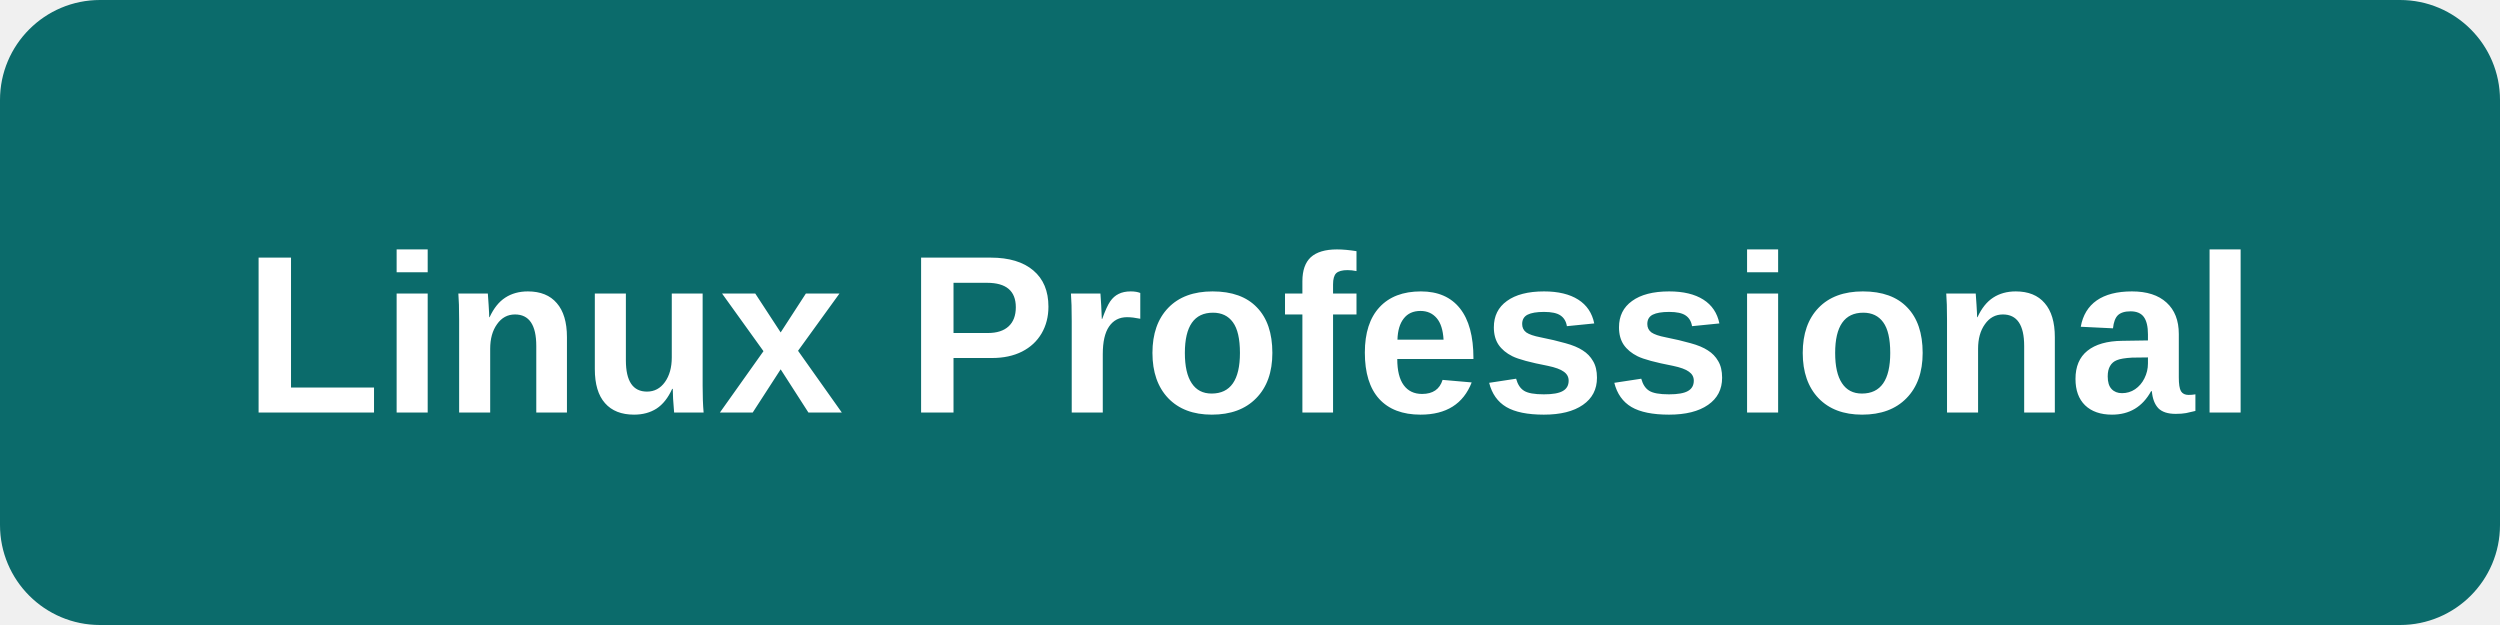
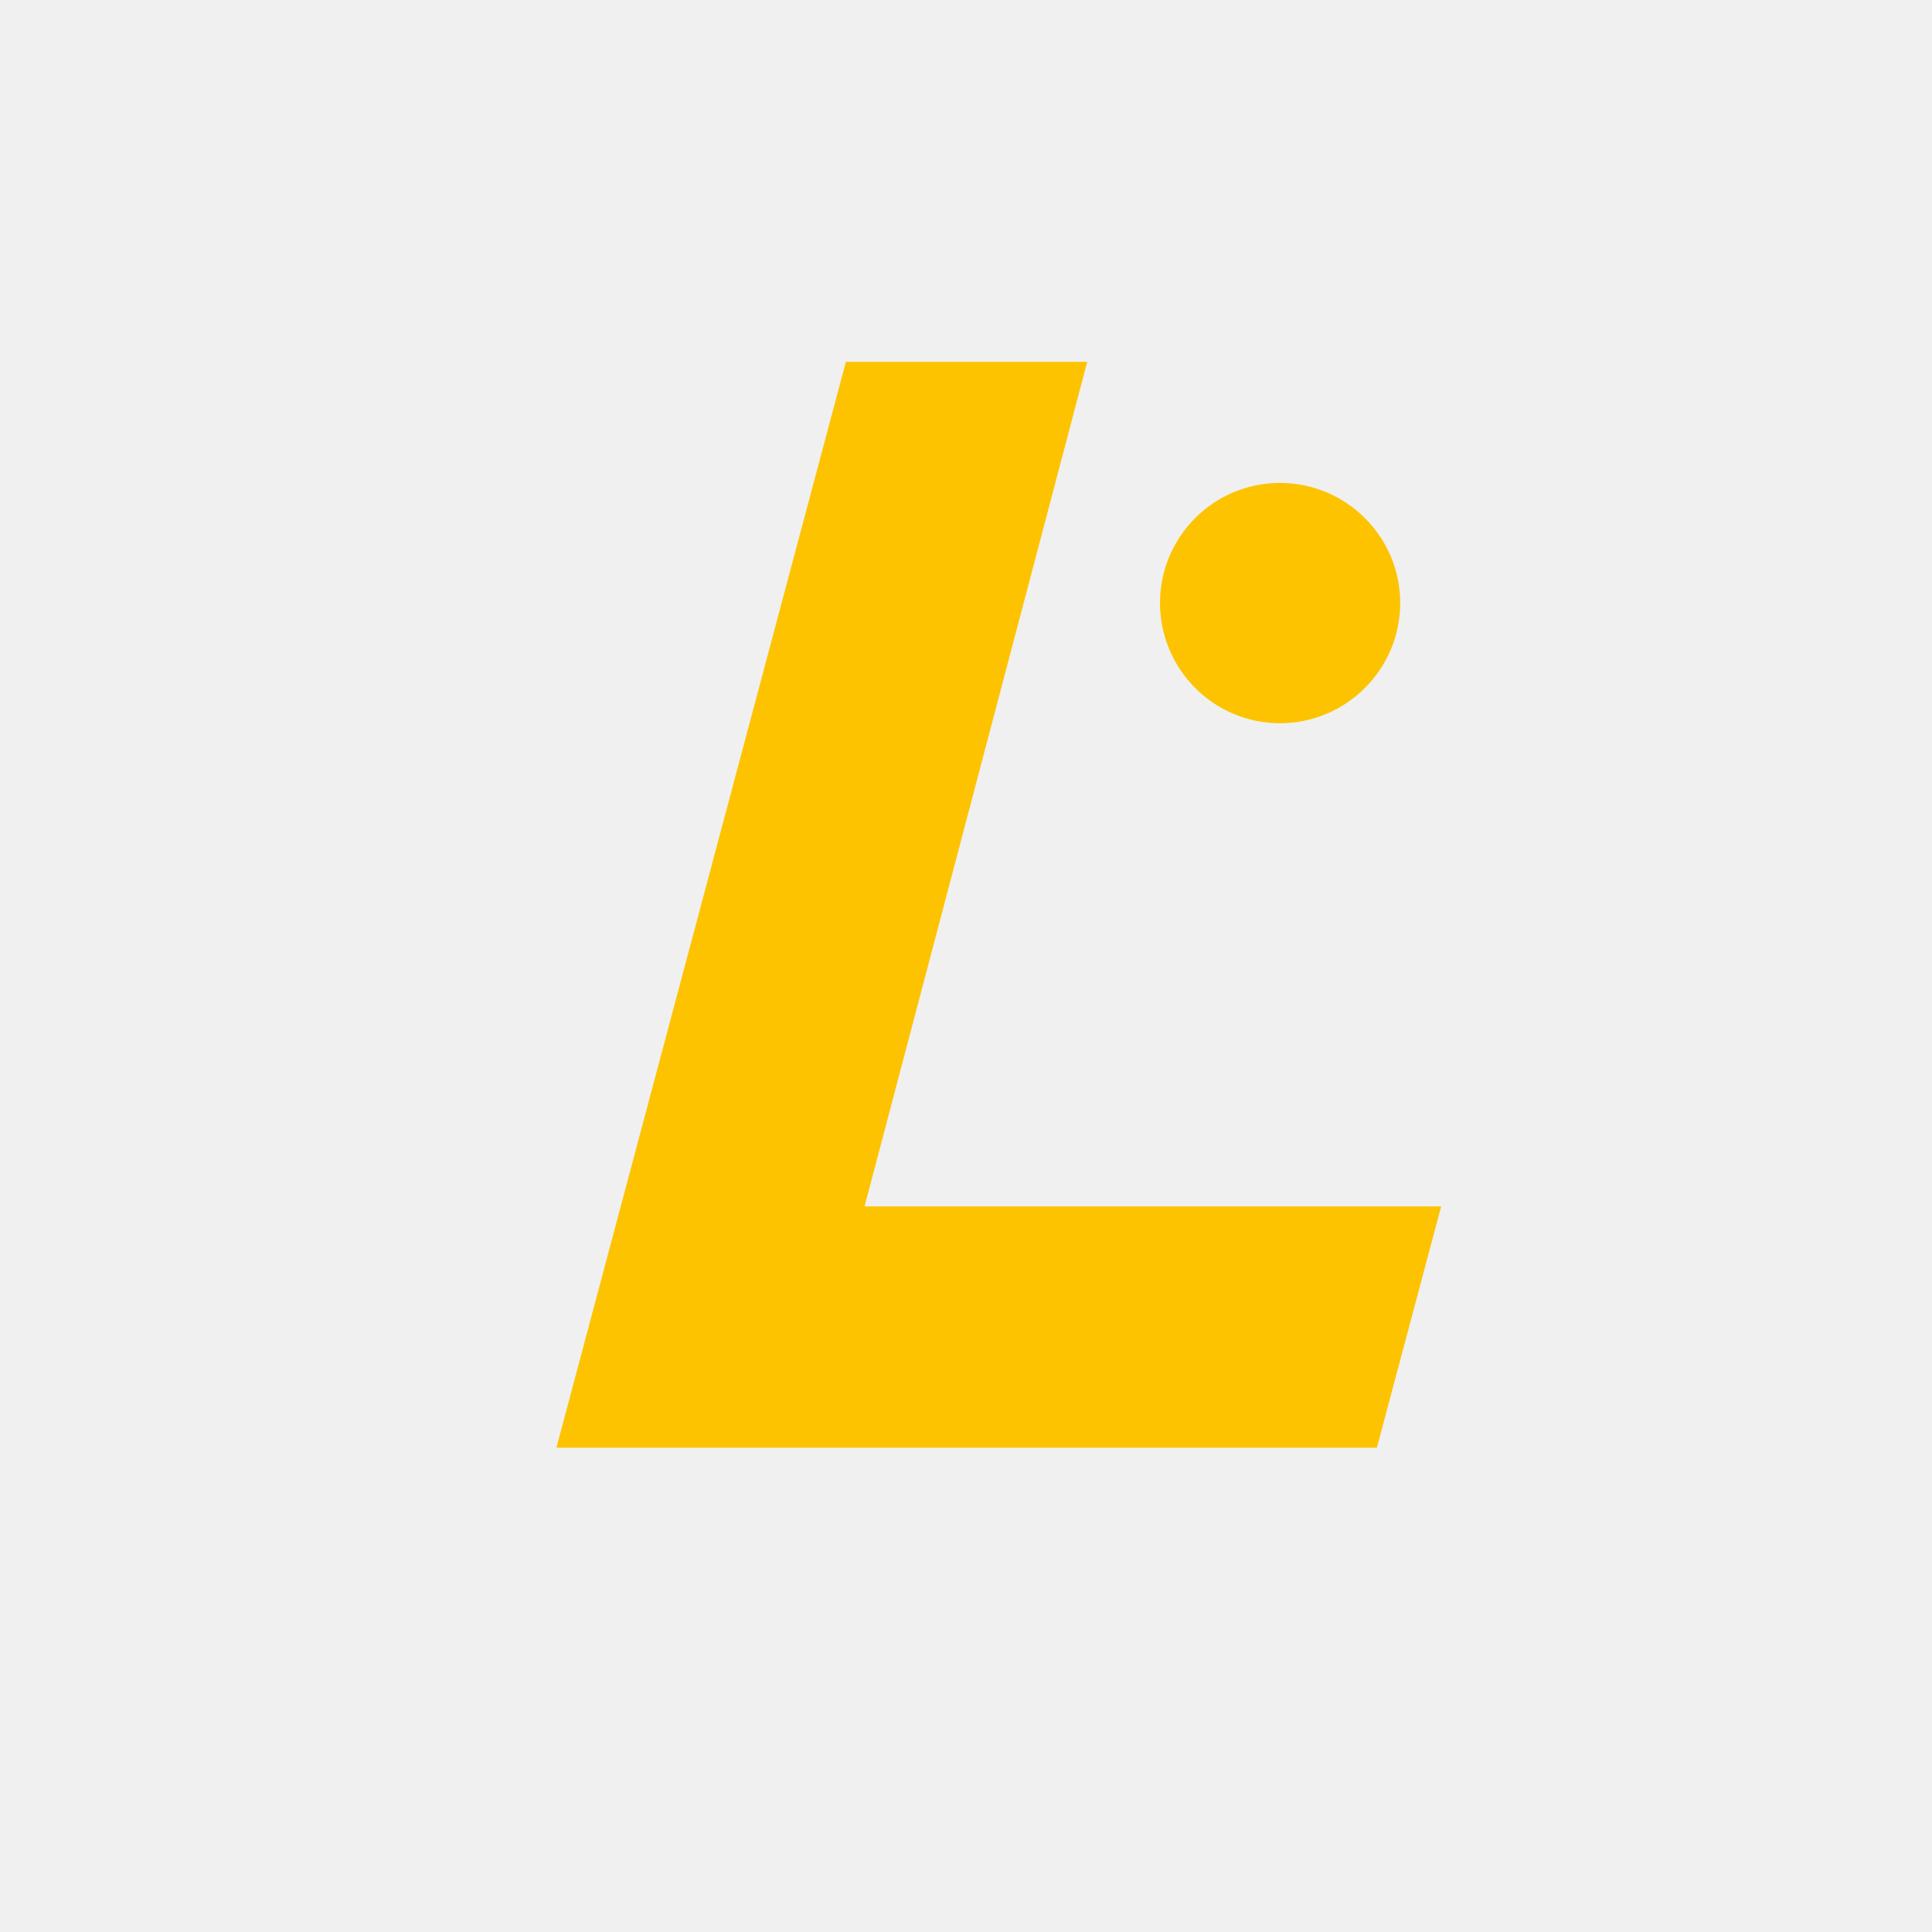
- <svg xmlns="http://www.w3.org/2000/svg" viewBox="0 0 200 50" fill="none">
-   <rect width="200" height="50" rx="8" fill="#0B6B6B" />
-   <text x="100" y="33" text-anchor="middle" fill="white" font-family="Arial, sans-serif" font-size="18" font-weight="bold">Linux Professional</text>
+ <svg xmlns="http://www.w3.org/2000/svg" fill="#FDC300" role="img" viewBox="0 0 24 24">
+   <path d="M17.104 17.984l.799-2.998h-7.163L13.506 4.495h-2.998L6.912 17.984Z" />
+   <path d="M17.394 7.49c0 .823-.67 1.494-1.494 1.494s-1.49-.672-1.49-1.494c0-.822.667-1.491 1.49-1.491s1.494.669 1.494 1.491" />
</svg>
